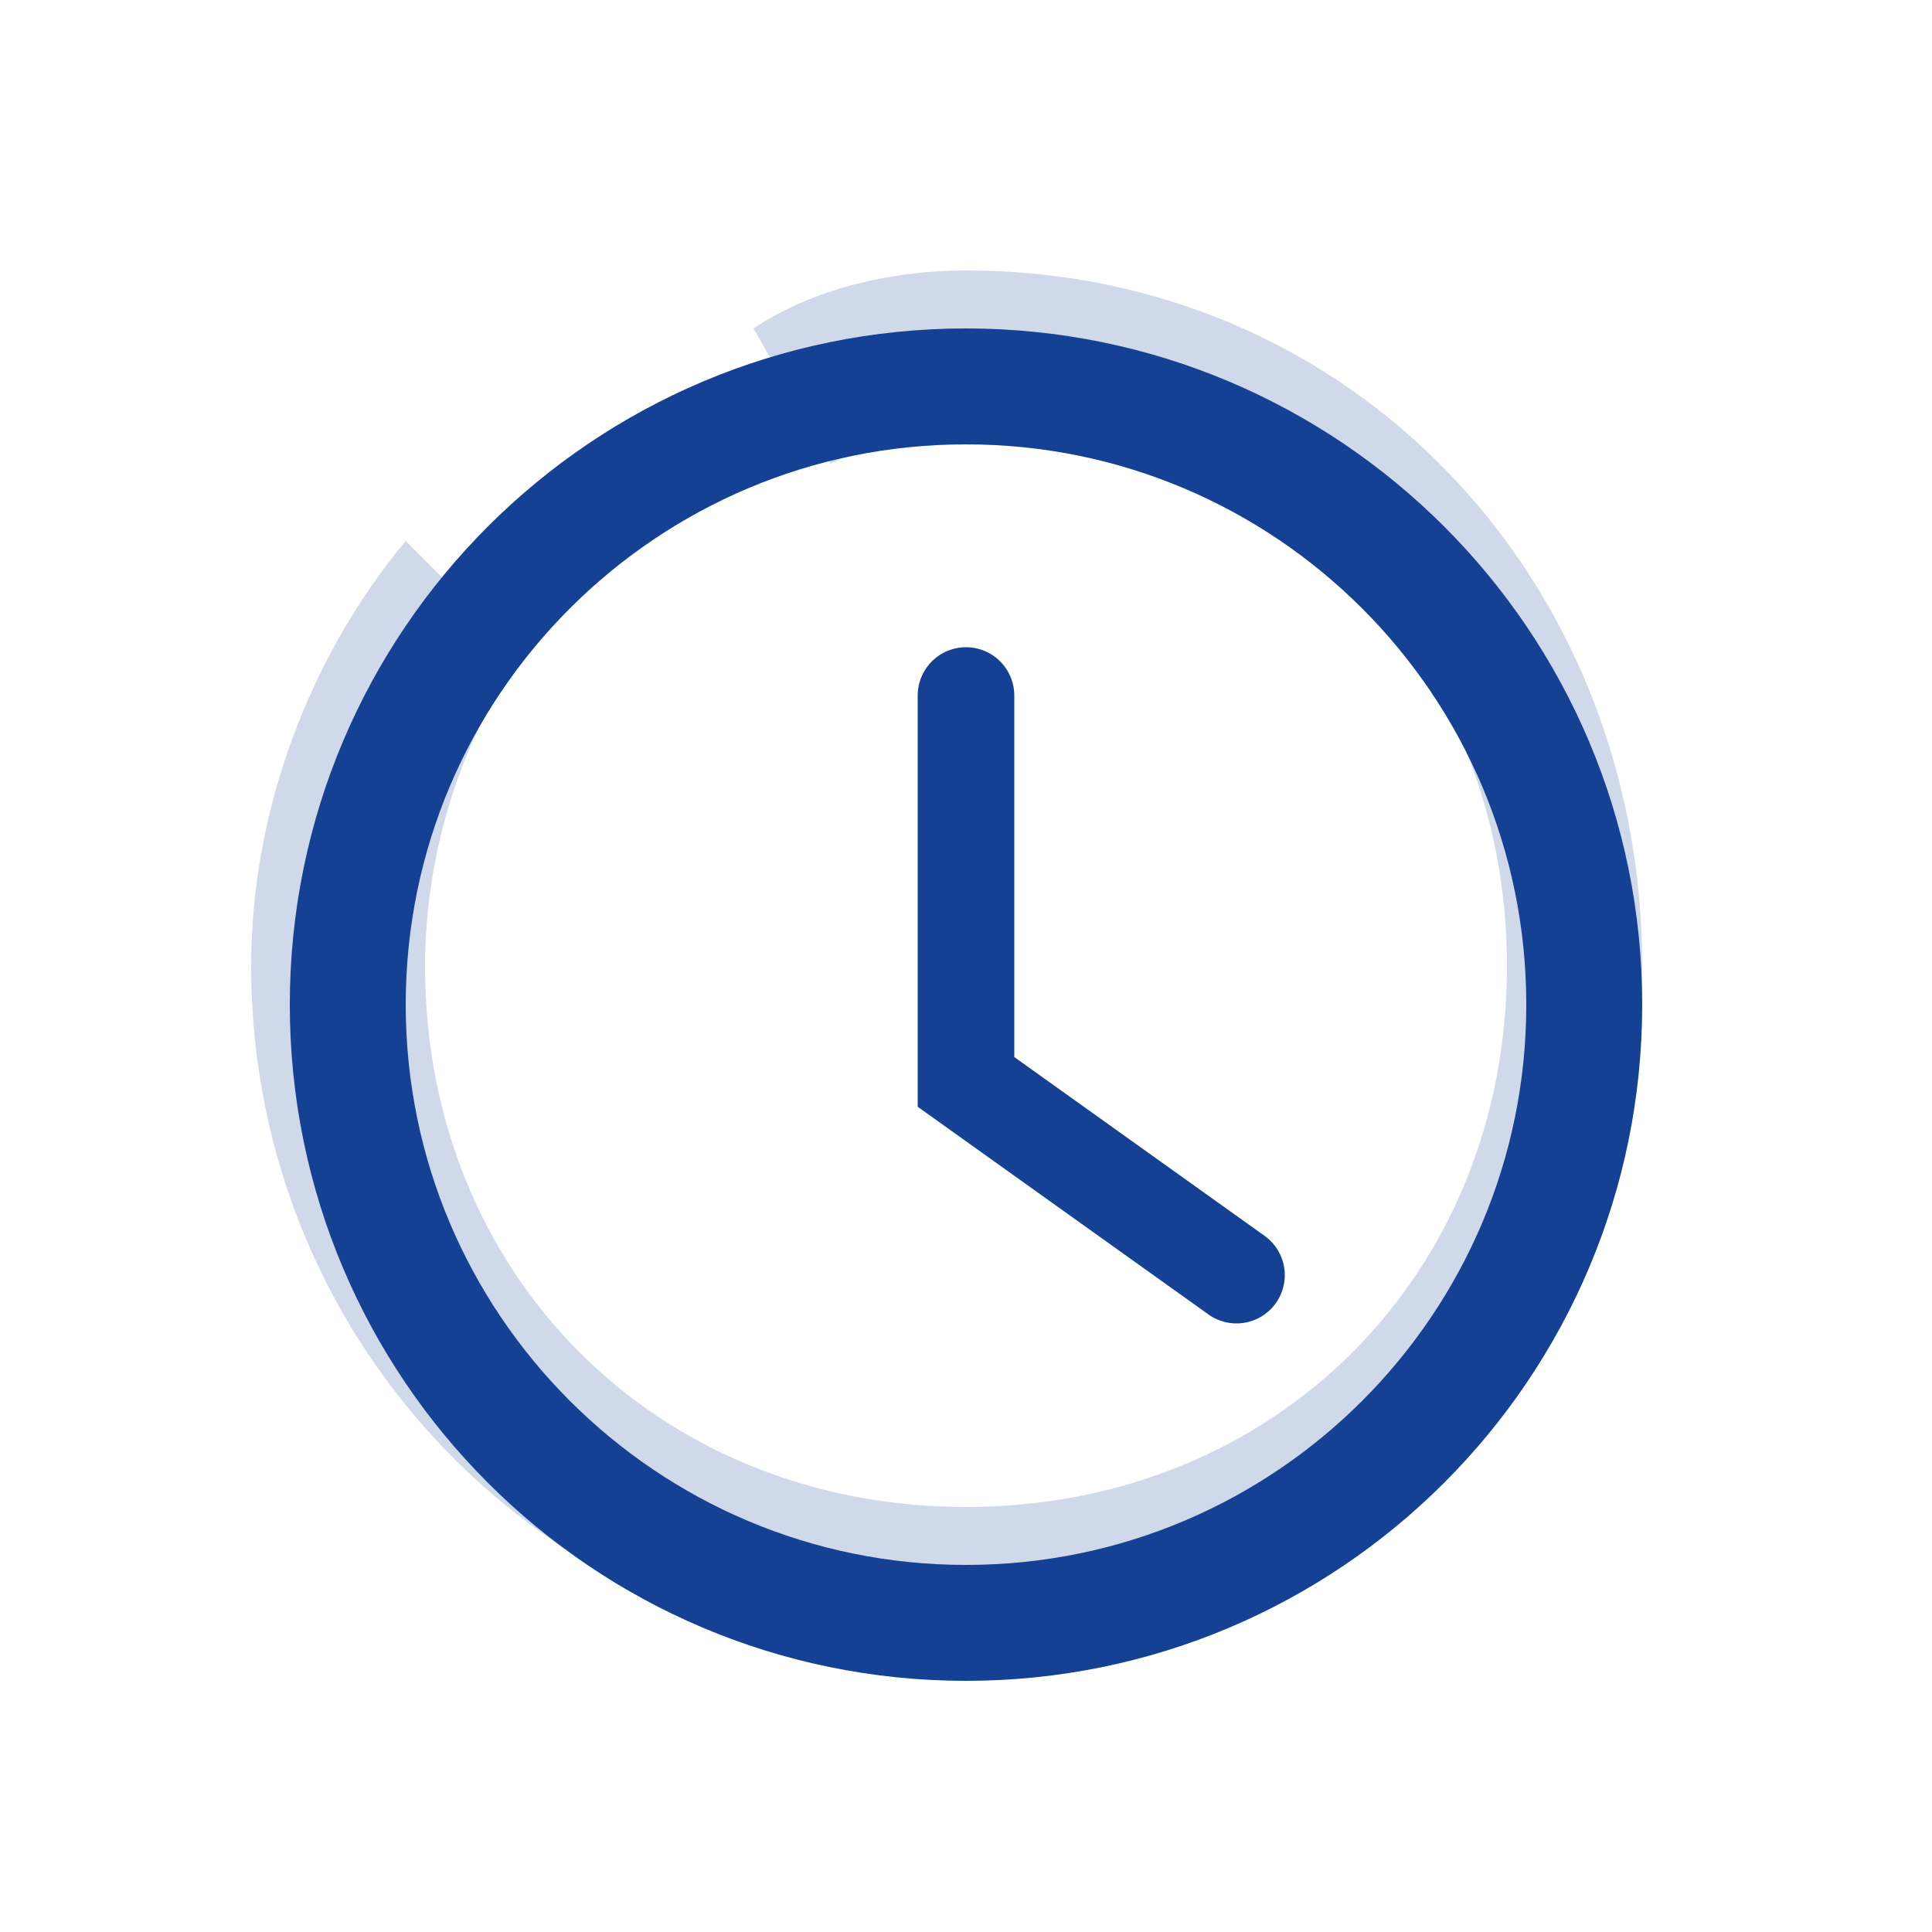
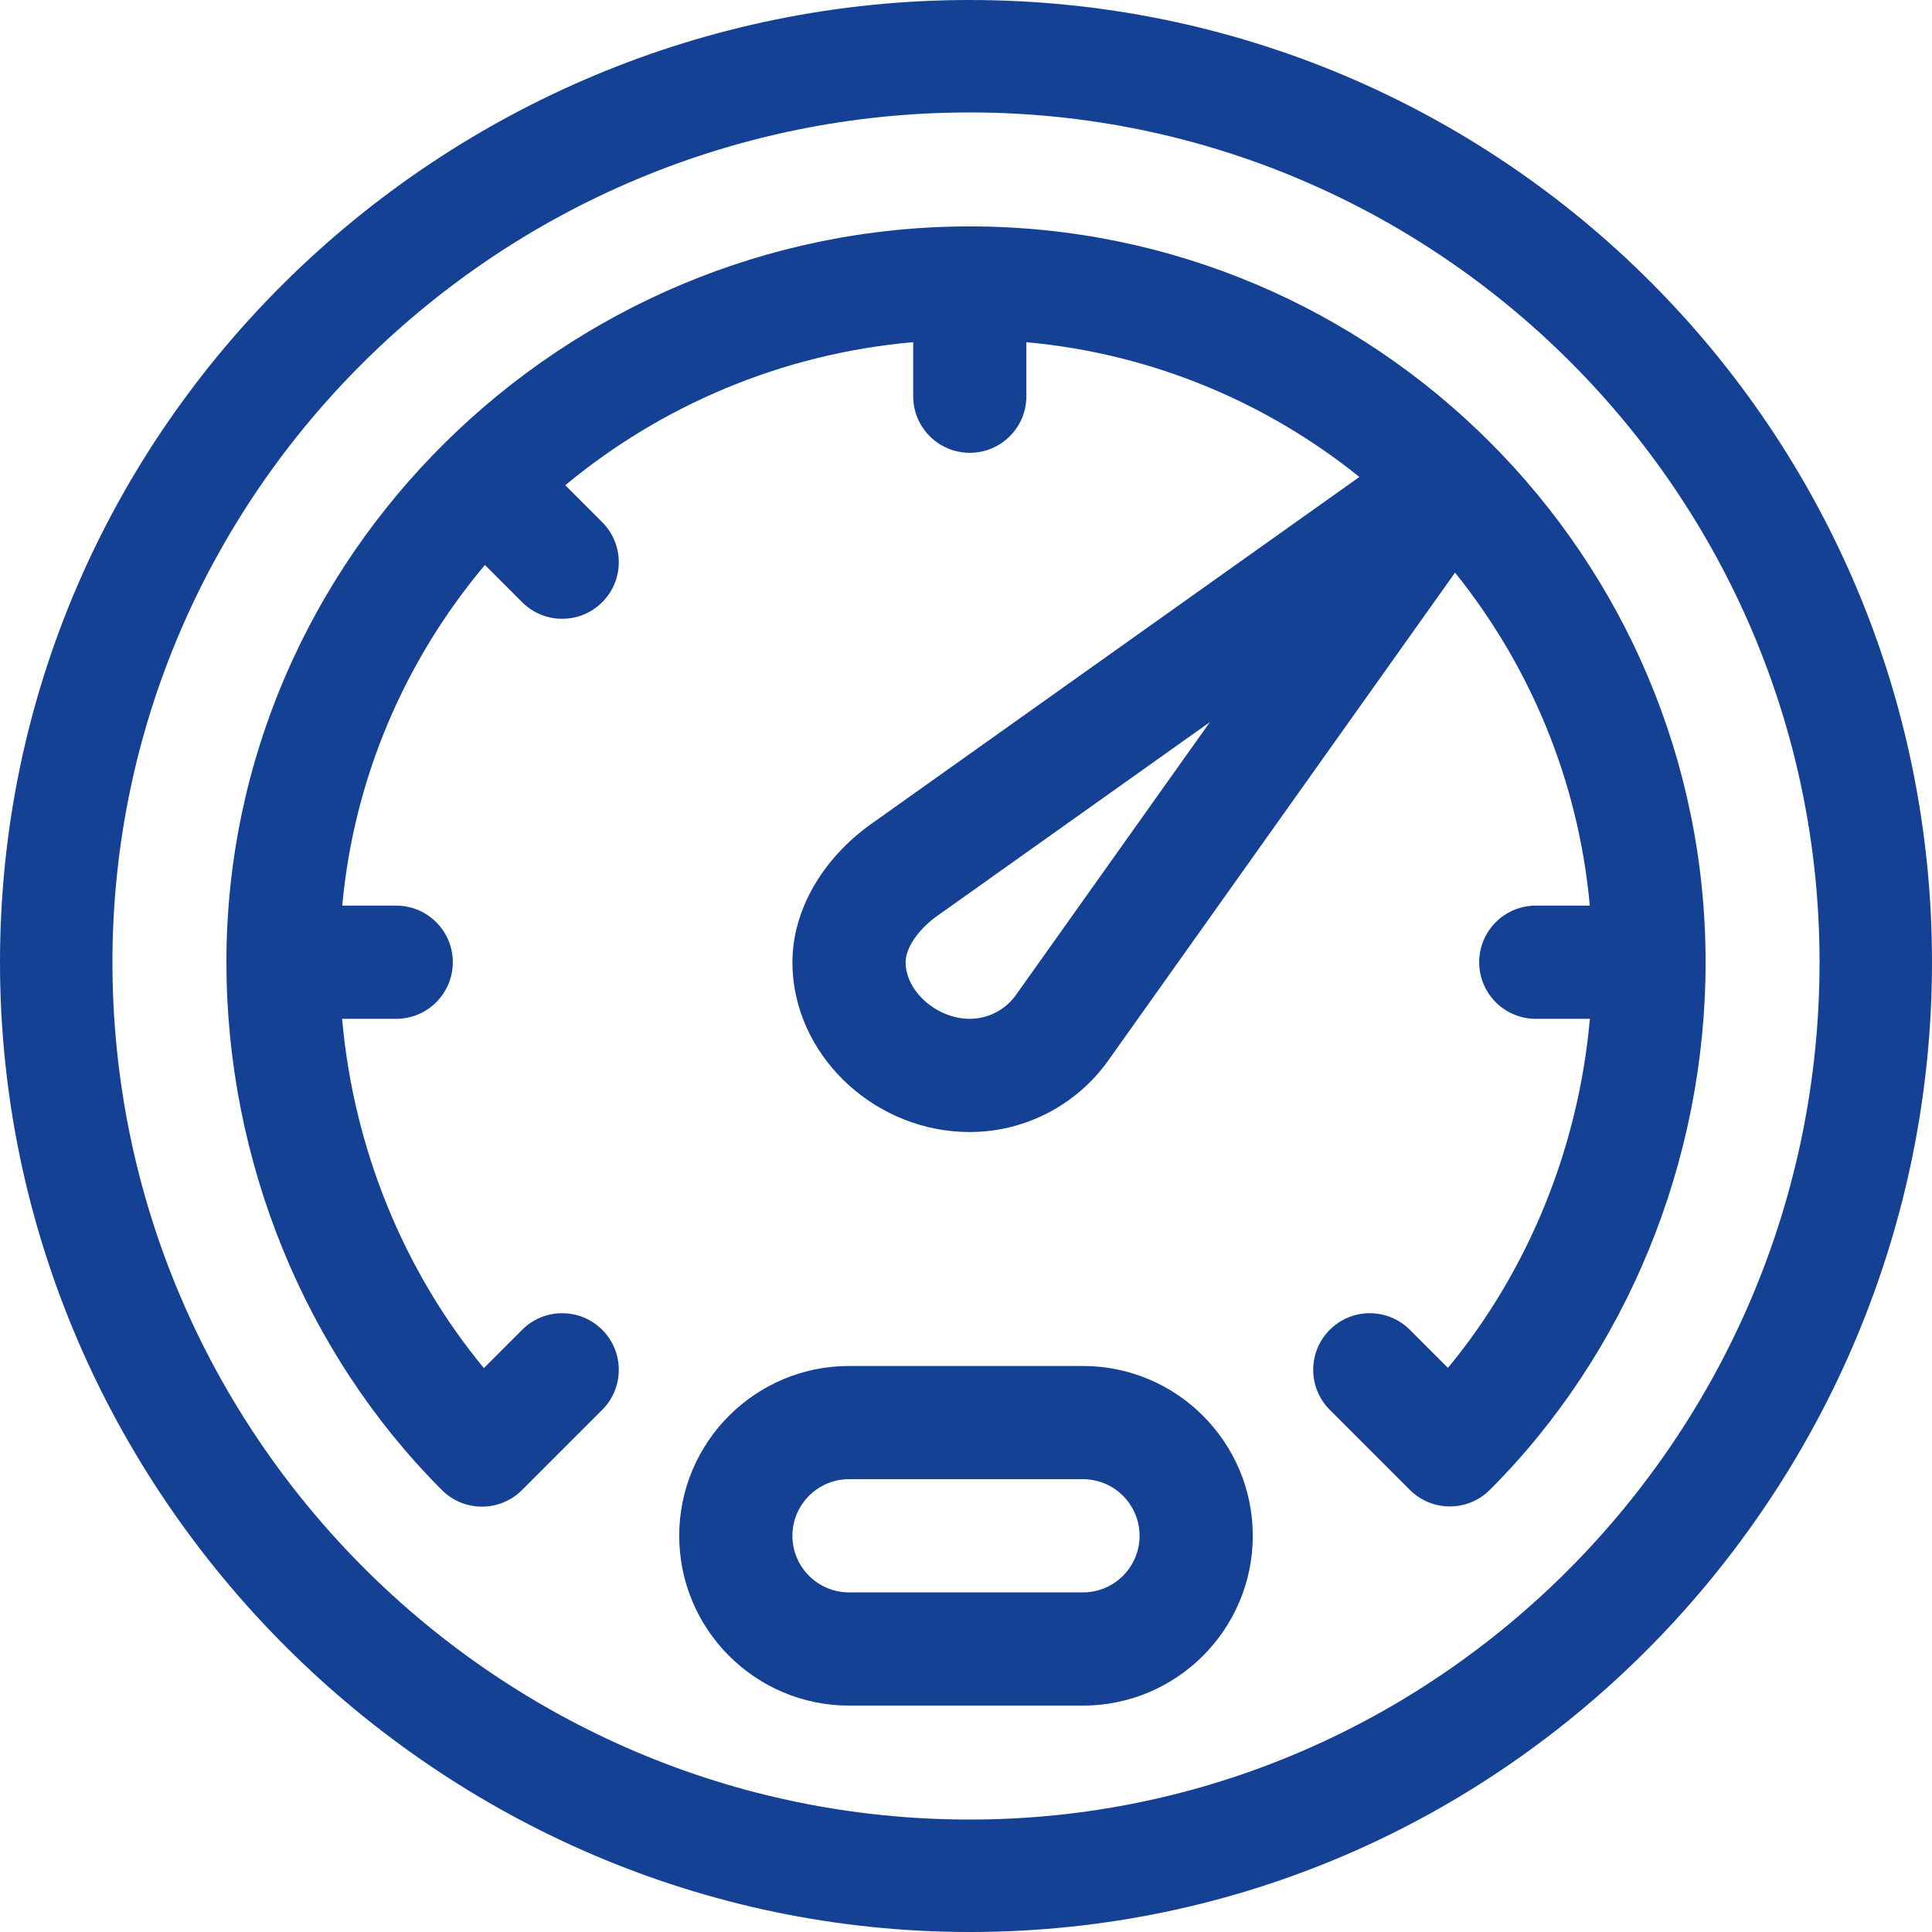
- <svg xmlns="http://www.w3.org/2000/svg" viewBox="0 0 100 100" fill="none" aria-hidden="true">
-   <circle cx="50" cy="52" r="32" stroke="#154194" stroke-width="6" fill="none" />
-   <path stroke="#154194" stroke-width="5" stroke-linecap="round" d="M50 36v20l14 10" />
-   <path fill="#154194" d="M50 14c-4 0-8 1-11 3l4 7c2-1 4-2 7-2 16 0 28 12 28 28s-12 28-28 28-28-12-28-28c0-6 2-12 5-16l-6-6c-5 6-8 14-8 22 0 20 16 36 36 36s36-16 36-36S70 14 50 14z" opacity=".2" />
+ <svg xmlns="http://www.w3.org/2000/svg" version="1.1" width="512" height="512" x="0" y="0" viewBox="0 0 512 512" style="enable-background:new 0 0 512 512" xml:space="preserve" class="">
+   <g>
+     <path d="M257 0C117.105 0 0 113.025 0 255c0 141.19 116.449 257 257 257 142.13 0 255-117.257 255-257C512 114.061 397.951 0 257 0zm0 482.2C131.832 482.2 29.8 380.168 29.8 255 29.8 130.935 131.832 29.8 257 29.8c124.065 0 225.2 101.135 225.2 225.2 0 125.168-101.135 227.2-225.2 227.2z" fill="#154194" opacity="1" data-original="#000000" />
+     <path d="M257 60C149.21 60 60 147.491 60 255c0 52.603 20.817 103.589 57.114 139.886 5.853 5.854 15.356 5.857 21.213 0l21.265-21.265c5.857-5.858 5.857-15.355 0-21.213-5.857-5.857-15.355-5.857-21.213 0l-10.151 10.151C106.889 336.72 93.676 304.164 90.663 270H105c8.284 0 15-6.716 15-15s-6.716-15-15-15H90.697c3.129-34.135 16.816-65.304 37.812-90.277l9.87 9.87c5.857 5.857 15.355 5.858 21.213 0 5.858-5.858 5.858-15.355 0-21.213l-9.791-9.791C175.229 107.505 207.083 93.76 242 90.674V105c0 8.284 6.716 15 15 15s15-6.716 15-15V90.689c33.219 3.008 63.624 15.9 88.248 35.709l-129.301 91.907C217.831 227.629 210 241.346 210 255c0 1.025.038 2.043.113 3.053C211.815 281.088 232.594 300 257 300c14.542 0 28.257-7.082 36.694-18.948l91.907-129.301c19.809 24.624 32.702 55.03 35.71 88.249H407c-8.284 0-15 6.716-15 15s6.716 15 15 15h14.334c-3.021 34.114-16.252 66.65-37.617 92.503l-10.096-10.096c-5.858-5.858-15.355-5.858-21.213 0-5.858 5.858-5.858 15.355 0 21.213l21.207 21.208c5.854 5.853 15.356 5.858 21.213 0C431.162 358.495 452 307.529 452 255c0-107.503-87.39-195-195-195zm12.242 203.671A15.05 15.05 0 0 1 257 270c-8.738 0-17-7.29-17-15 0-3.782 3.347-8.702 8.328-12.243l72.316-51.402-51.402 72.316z" fill="#154194" opacity="1" data-original="#000000" />
+     <path d="M287 362h-62c-24.813 0-45 20.187-45 45s20.187 45 45 45h62c24.813 0 45-20.187 45-45s-20.187-45-45-45zm0 60h-62c-8.271 0-15-6.729-15-15s6.729-15 15-15h62c8.271 0 15 6.729 15 15s-6.729 15-15 15z" fill="#154194" opacity="1" data-original="#000000" />
+   </g>
</svg>
